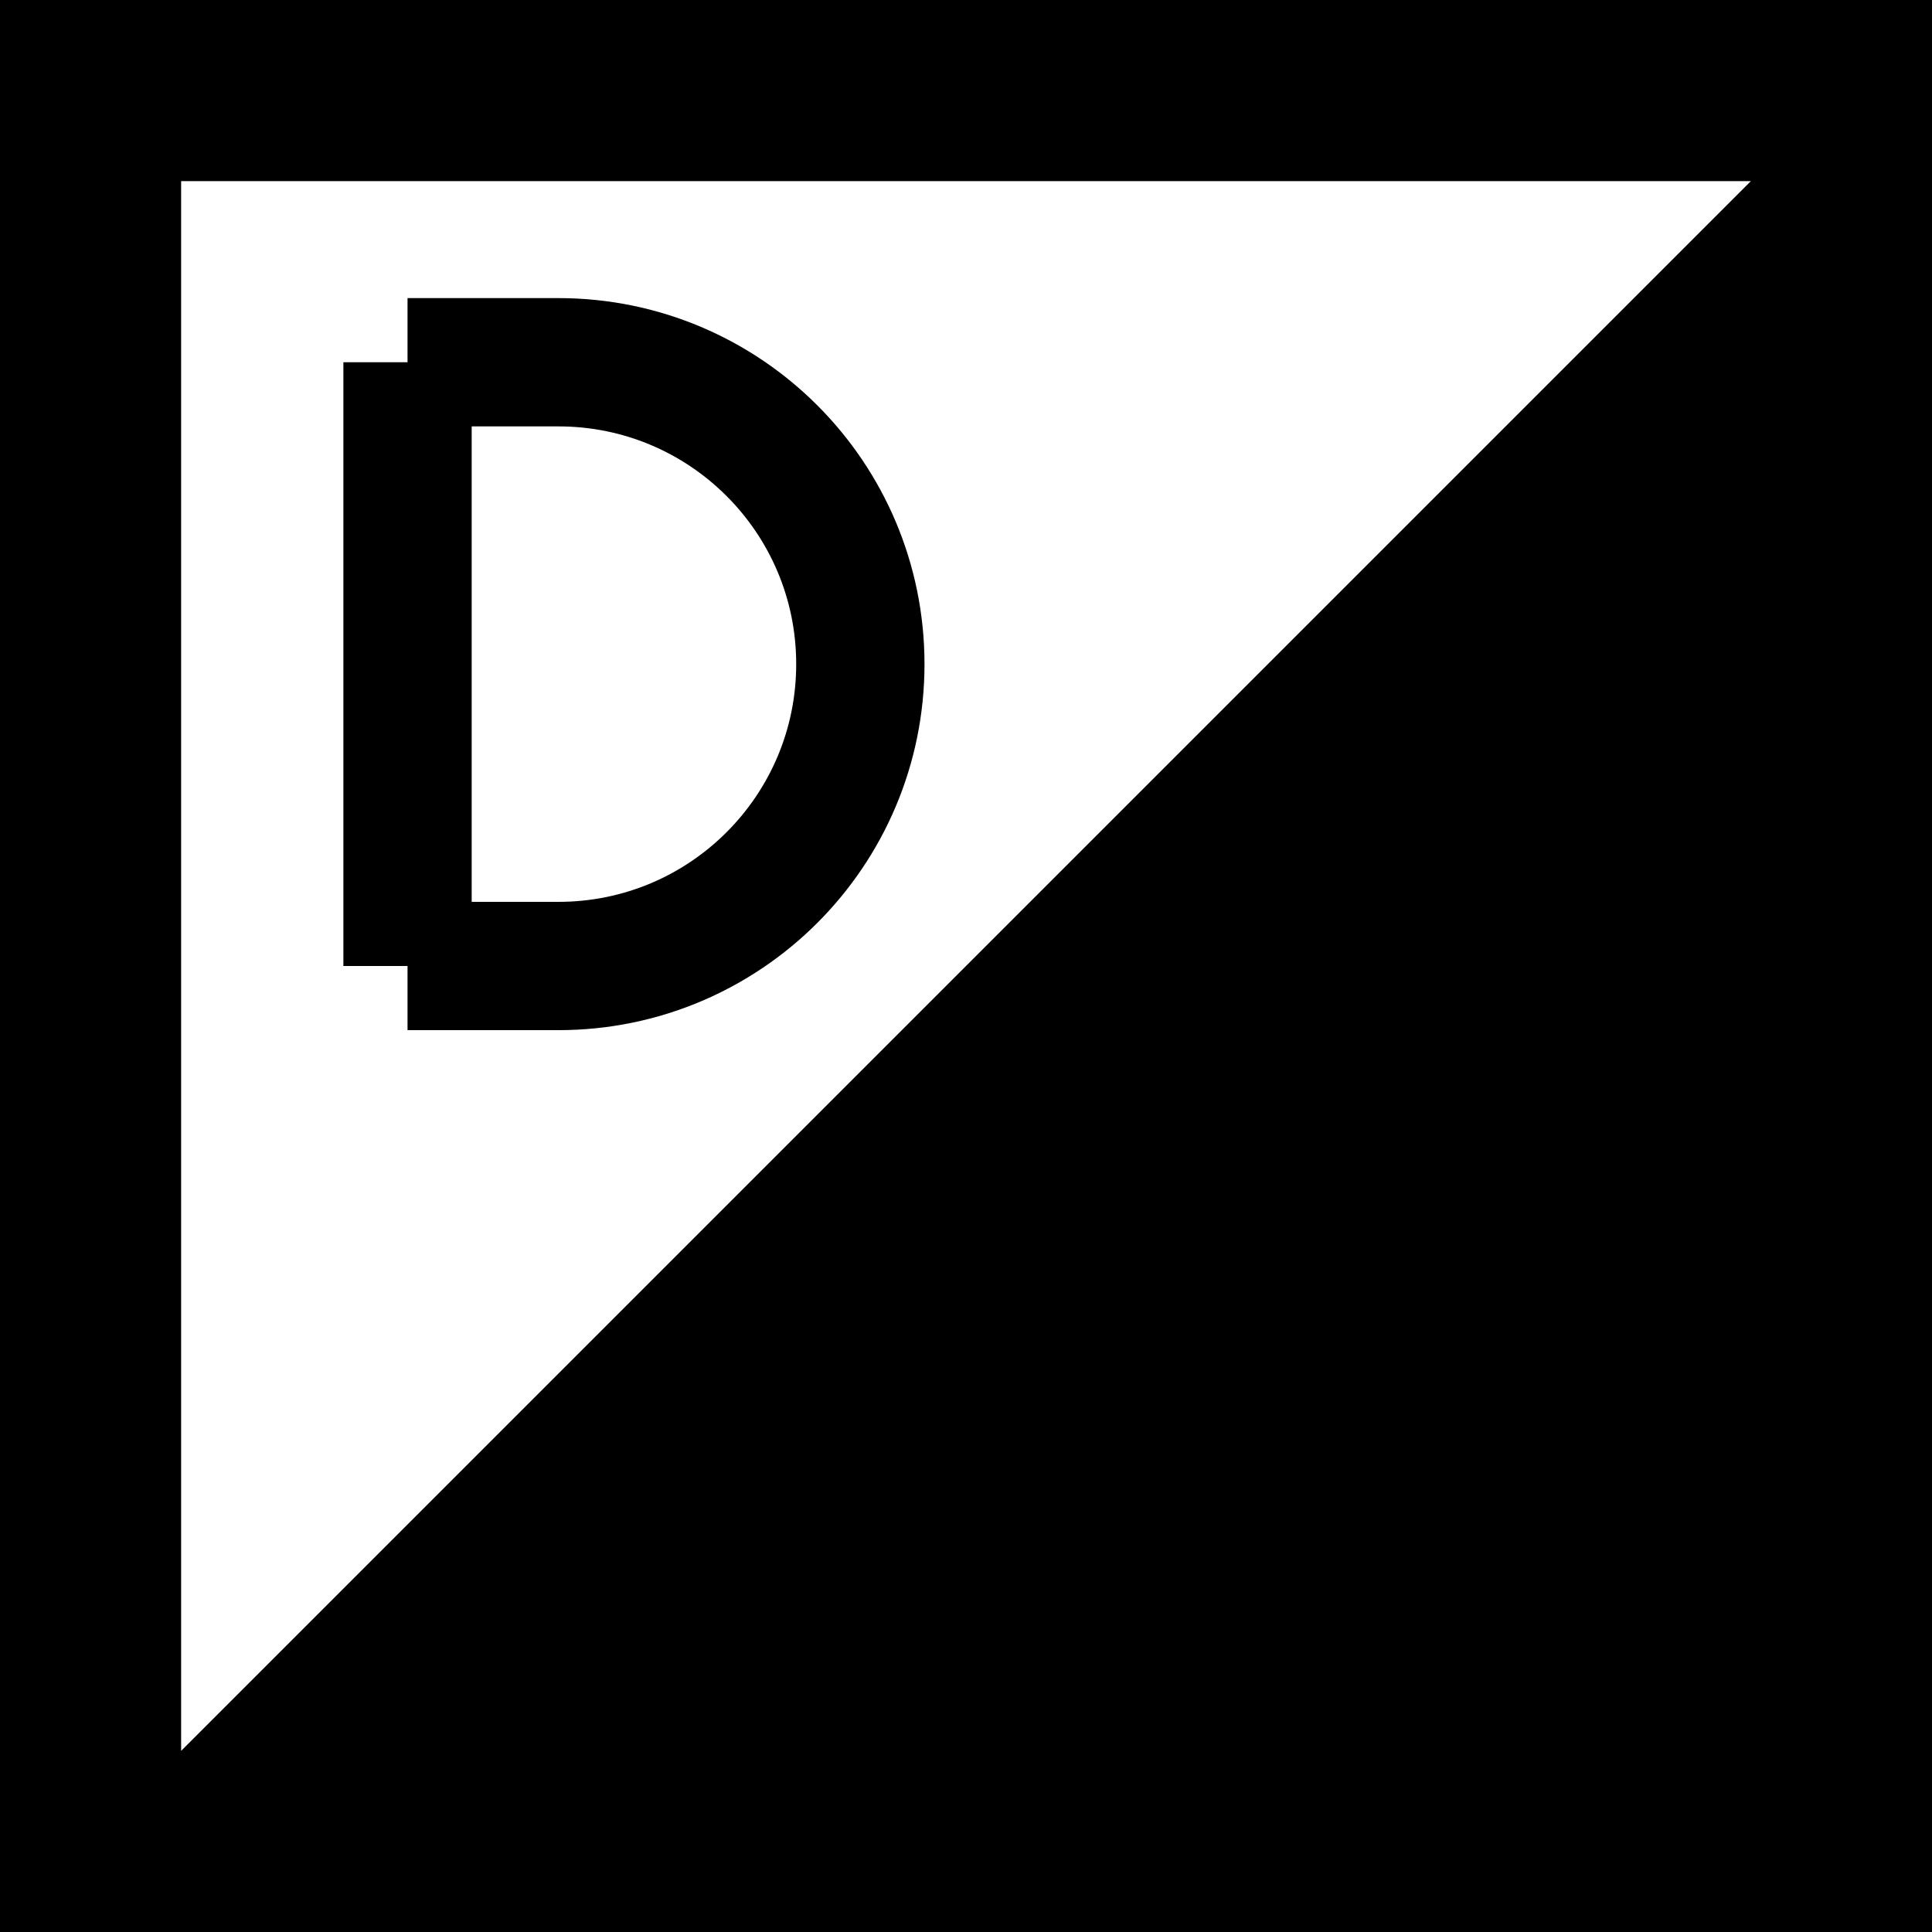
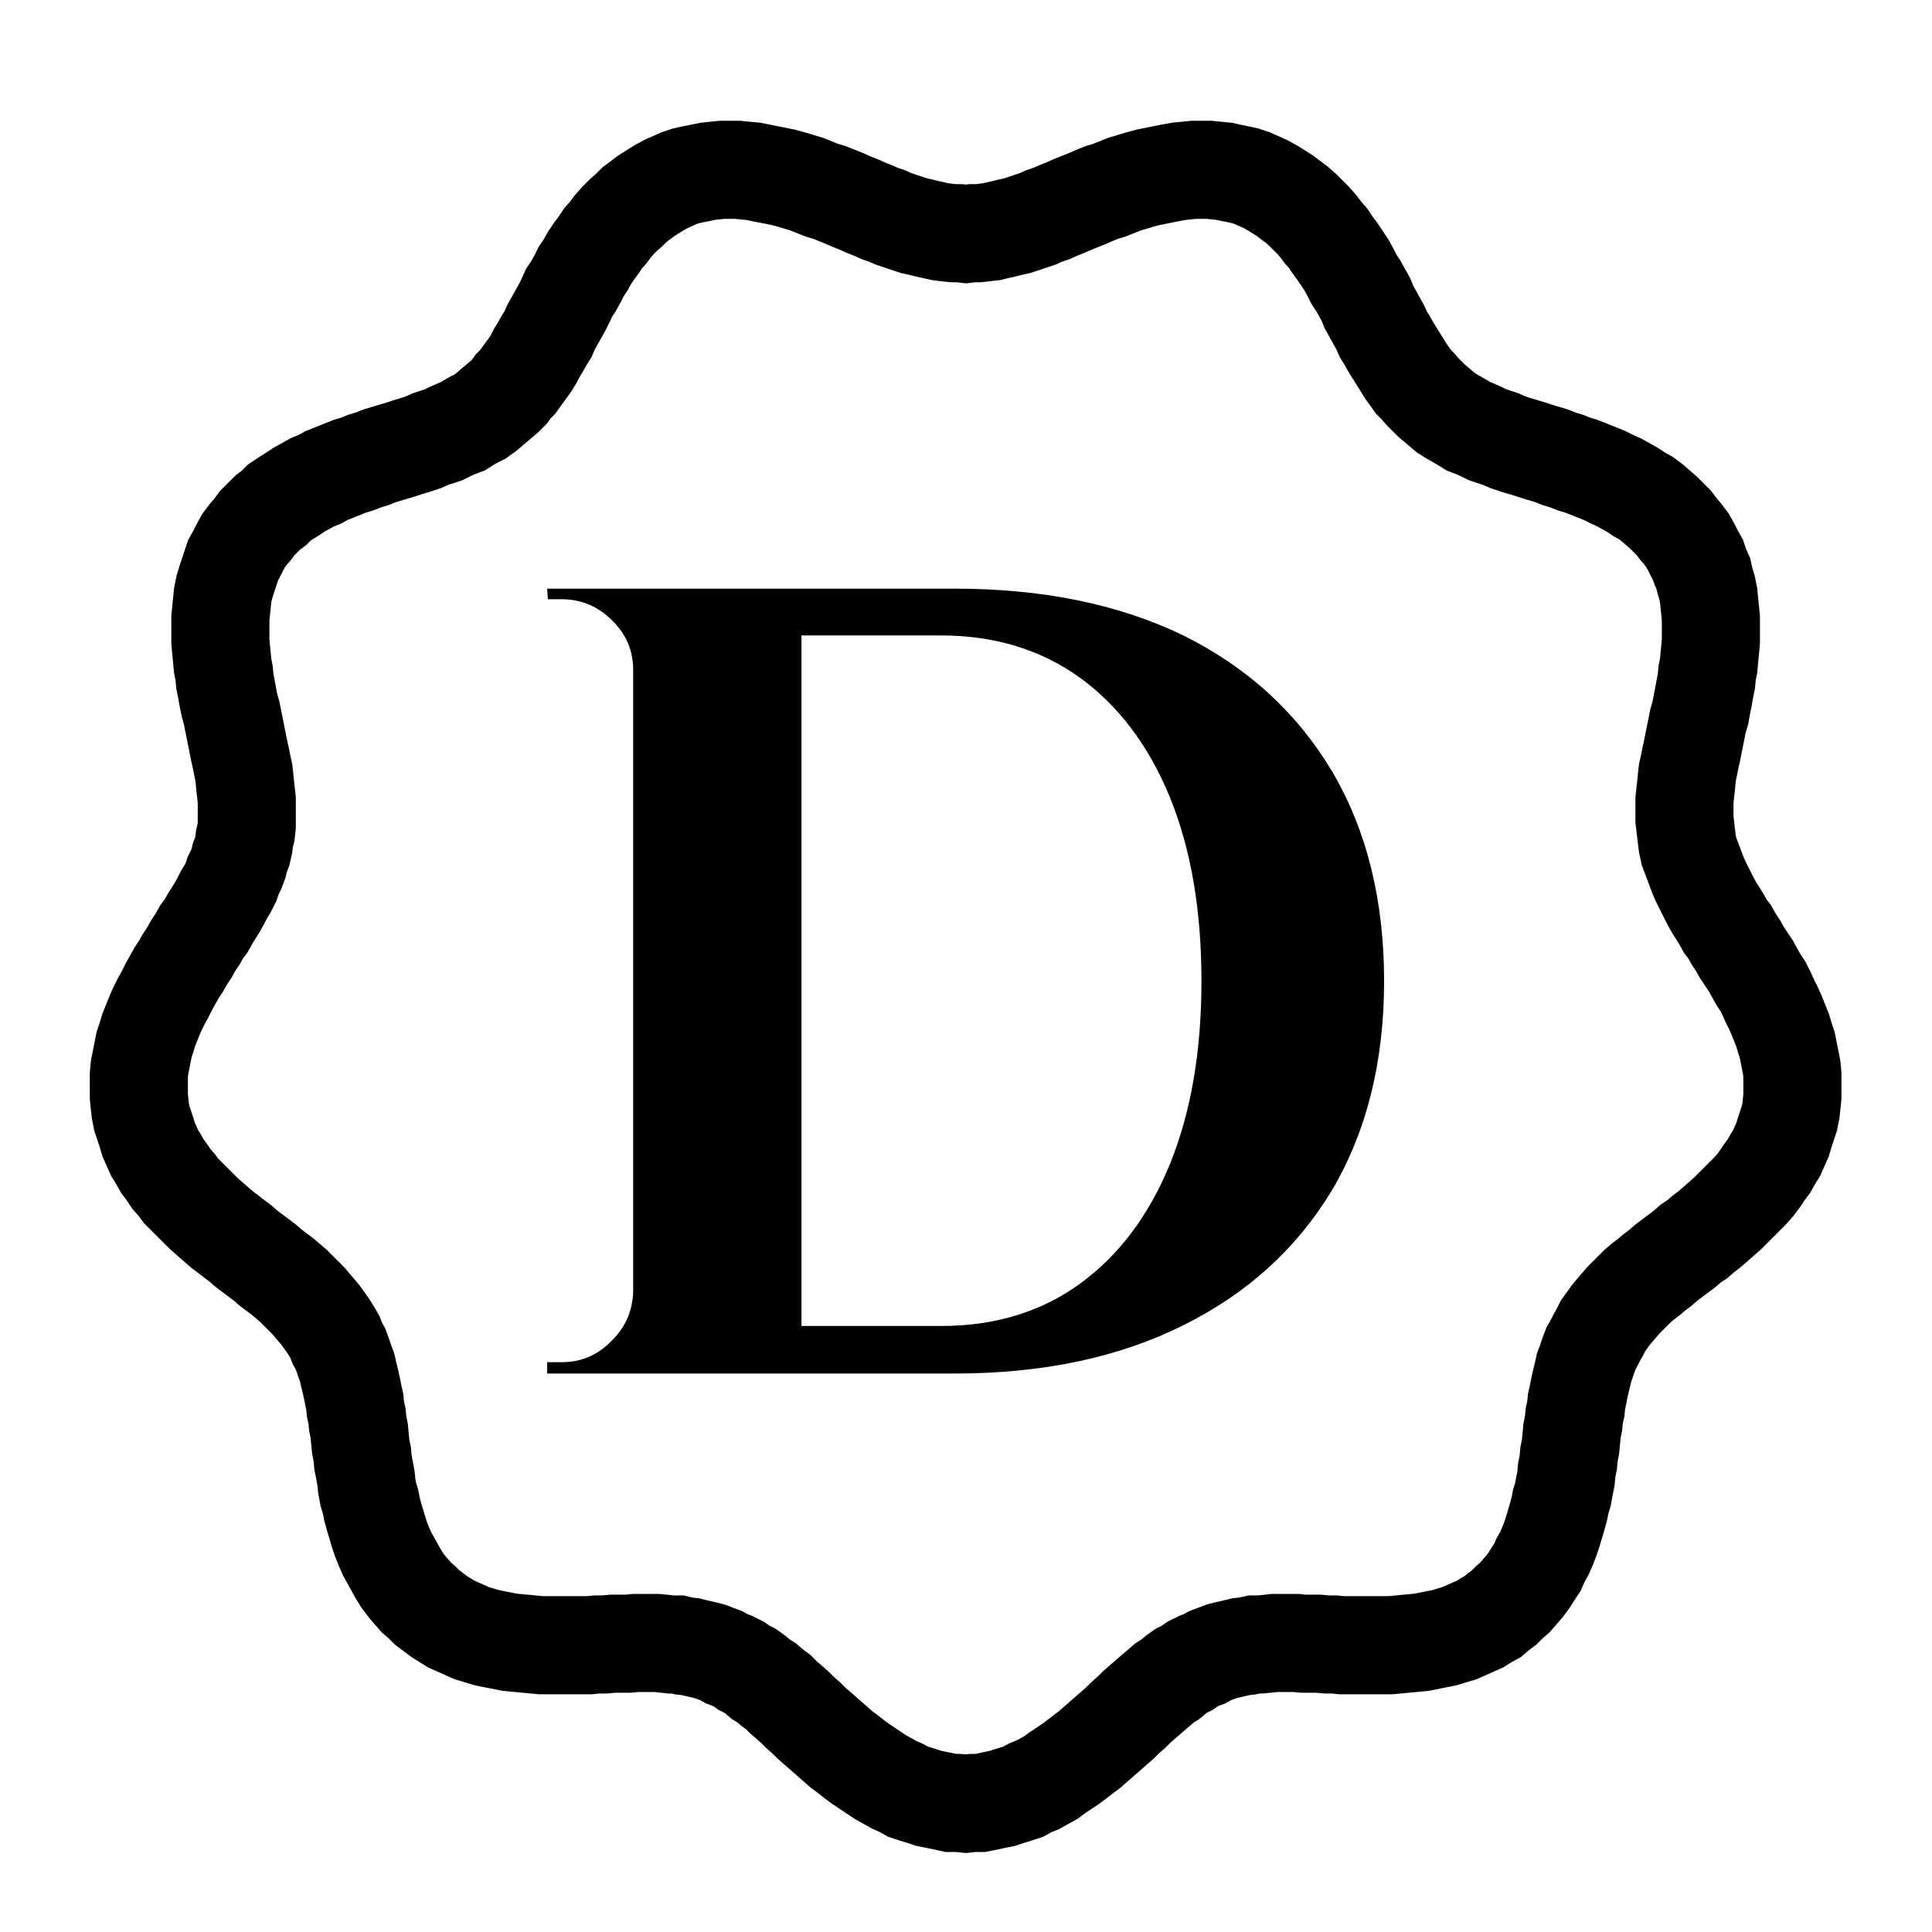
- <svg xmlns="http://www.w3.org/2000/svg" viewBox="0 0 256 256" width="256" height="256">
-   <rect x="12" y="12" width="232" height="232" fill="none" stroke="#000000" stroke-width="24" />
-   <path d="M0 256 L256 0 L256 256 Z" fill="#000000" />
-   <path d="M54 48 V128 M54 48 H74 A40 40 0 0 1 74 128 H54" fill="none" stroke="#000000" stroke-width="17" stroke-linejoin="miter" />
+ <svg xmlns="http://www.w3.org/2000/svg" viewBox="0 0 256 256" width="256" height="256" fill="none">
+   <path d="M232,128 L232.5,128.9 L233,129.8 L233.6,130.7 L234.1,131.7 L234.5,132.6 L235,133.6 L235.4,134.5 L235.8,135.5 L236.2,136.5 L236.5,137.5 L236.8,138.4 L237,139.4 L237.2,140.4 L237.4,141.4 L237.5,142.4 L237.5,143.4 L237.5,144.3 L237.5,145.3 L237.4,146.3 L237.3,147.2 L237.1,148.2 L236.8,149.1 L236.5,150 L236.2,151 L235.8,151.9 L235.4,152.8 L234.9,153.6 L234.4,154.5 L233.8,155.3 L233.2,156.2 L232.6,157 L231.9,157.8 L231.2,158.5 L230.4,159.3 L229.7,160 L228.9,160.8 L228.1,161.5 L227.3,162.2 L226.5,162.9 L225.7,163.5 L224.9,164.2 L224,164.8 L223.2,165.5 L222.4,166.1 L221.6,166.7 L220.8,167.3 L220,168 L219.2,168.6 L218.5,169.2 L217.7,169.8 L217,170.4 L216.3,171.1 L215.7,171.7 L215.1,172.3 L214.5,173 L213.9,173.7 L213.4,174.3 L212.9,175 L212.4,175.7 L212,176.5 L211.6,177.2 L211.2,178 L210.8,178.7 L210.5,179.5 L210.2,180.4 L209.9,181.2 L209.7,182.1 L209.5,182.9 L209.3,183.8 L209.1,184.8 L208.9,185.7 L208.8,186.7 L208.6,187.6 L208.5,188.6 L208.3,189.6 L208.2,190.7 L208.1,191.7 L207.9,192.7 L207.8,193.8 L207.6,194.8 L207.5,195.9 L207.3,196.9 L207.1,198 L206.8,199 L206.6,200 L206.3,201.1 L206,202.1 L205.7,203.1 L205.4,204 L205,205 L204.6,205.9 L204.1,206.8 L203.7,207.7 L203.1,208.6 L202.6,209.4 L202,210.2 L201.4,210.9 L200.7,211.7 L200,212.3 L199.3,213 L198.5,213.6 L197.8,214.2 L196.9,214.7 L196.1,215.2 L195.2,215.6 L194.3,216 L193.4,216.4 L192.4,216.7 L191.4,217 L190.4,217.2 L189.4,217.4 L188.4,217.6 L187.4,217.7 L186.3,217.8 L185.3,217.9 L184.2,218 L183.1,218 L182.1,218 L181,218 L180,218 L178.9,218 L177.8,218 L176.8,217.9 L175.8,217.9 L174.7,217.8 L173.7,217.8 L172.7,217.8 L171.7,217.7 L170.8,217.7 L169.8,217.7 L168.9,217.7 L168,217.8 L167,217.9 L166.2,217.9 L165.3,218.1 L164.4,218.2 L163.6,218.4 L162.7,218.6 L161.9,218.8 L161.1,219.1 L160.3,219.4 L159.6,219.8 L158.8,220.1 L158,220.5 L157.3,221 L156.5,221.4 L155.8,221.9 L155.1,222.5 L154.3,223 L153.6,223.6 L152.9,224.2 L152.1,224.9 L151.4,225.5 L150.6,226.2 L149.9,226.9 L149.1,227.6 L148.4,228.3 L147.6,229 L146.8,229.7 L146,230.4 L145.2,231.1 L144.4,231.8 L143.6,232.4 L142.7,233.1 L141.9,233.7 L141,234.3 L140.1,234.9 L139.3,235.5 L138.4,236 L137.5,236.5 L136.5,236.9 L135.6,237.4 L134.7,237.7 L133.7,238 L132.8,238.3 L131.8,238.5 L130.9,238.7 L129.9,238.9 L128.9,238.9 L128,239 L127,238.9 L126,238.9 L125.1,238.7 L124.1,238.5 L123.1,238.3 L122.2,238 L121.2,237.7 L120.3,237.4 L119.4,236.9 L118.5,236.5 L117.6,236 L116.7,235.5 L115.8,234.9 L114.9,234.3 L114,233.7 L113.2,233.1 L112.3,232.4 L111.5,231.8 L110.7,231.1 L109.9,230.4 L109.1,229.7 L108.3,229 L107.5,228.3 L106.8,227.6 L106,226.9 L105.3,226.2 L104.5,225.5 L103.8,224.9 L103.1,224.2 L102.3,223.6 L101.6,223 L100.8,222.5 L100.1,221.9 L99.4,221.4 L98.6,221 L97.9,220.5 L97.1,220.1 L96.3,219.8 L95.6,219.4 L94.8,219.1 L94,218.8 L93.2,218.6 L92.3,218.4 L91.5,218.2 L90.6,218.1 L89.8,217.9 L88.9,217.9 L88,217.8 L87,217.7 L86.1,217.7 L85.1,217.7 L84.2,217.7 L83.2,217.8 L82.2,217.8 L81.2,217.8 L80.1,217.9 L79.1,217.9 L78.1,218 L77,218 L76,218 L74.9,218 L73.8,218 L72.8,218 L71.7,218 L70.6,217.9 L69.6,217.8 L68.5,217.7 L67.5,217.6 L66.5,217.4 L65.5,217.2 L64.5,217 L63.5,216.7 L62.5,216.4 L61.6,216 L60.7,215.6 L59.8,215.2 L59,214.7 L58.2,214.2 L57.4,213.6 L56.6,213 L55.9,212.3 L55.2,211.7 L54.5,210.9 L53.9,210.2 L53.3,209.4 L52.8,208.6 L52.3,207.7 L51.8,206.8 L51.3,205.9 L50.9,205 L50.5,204 L50.2,203.1 L49.9,202.1 L49.6,201.1 L49.3,200 L49.1,199 L48.8,198 L48.6,196.9 L48.5,195.9 L48.3,194.8 L48.1,193.8 L48,192.7 L47.8,191.7 L47.7,190.7 L47.6,189.6 L47.4,188.6 L47.3,187.6 L47.1,186.7 L47,185.7 L46.8,184.8 L46.6,183.8 L46.4,182.9 L46.2,182.1 L46,181.2 L45.7,180.4 L45.4,179.5 L45.1,178.7 L44.7,178 L44.4,177.2 L44,176.5 L43.5,175.7 L43,175 L42.5,174.3 L42,173.7 L41.4,173 L40.8,172.3 L40.2,171.7 L39.6,171.1 L38.9,170.4 L38.2,169.8 L37.5,169.2 L36.7,168.6 L35.9,168 L35.1,167.3 L34.3,166.7 L33.5,166.1 L32.7,165.5 L31.9,164.8 L31.1,164.2 L30.2,163.5 L29.4,162.9 L28.6,162.2 L27.8,161.5 L27,160.8 L26.2,160 L25.5,159.3 L24.7,158.5 L24,157.8 L23.4,157 L22.7,156.2 L22.1,155.3 L21.5,154.5 L21,153.6 L20.5,152.8 L20.1,151.9 L19.7,151 L19.4,150 L19.1,149.1 L18.8,148.2 L18.6,147.2 L18.5,146.3 L18.4,145.3 L18.4,144.3 L18.4,143.4 L18.4,142.4 L18.5,141.4 L18.7,140.4 L18.9,139.4 L19.1,138.4 L19.4,137.5 L19.7,136.5 L20.1,135.5 L20.5,134.5 L20.9,133.6 L21.4,132.6 L21.9,131.7 L22.4,130.7 L22.9,129.8 L23.4,128.9 L24,128 L24.5,127.1 L25.1,126.2 L25.6,125.3 L26.2,124.4 L26.7,123.5 L27.3,122.7 L27.8,121.8 L28.3,121 L28.8,120.2 L29.3,119.3 L29.7,118.5 L30.2,117.7 L30.6,116.9 L30.9,116 L31.3,115.2 L31.6,114.4 L31.8,113.6 L32.1,112.8 L32.3,111.9 L32.4,111.1 L32.6,110.3 L32.7,109.4 L32.7,108.6 L32.7,107.7 L32.7,106.8 L32.7,106 L32.6,105.1 L32.5,104.2 L32.4,103.2 L32.3,102.3 L32.1,101.4 L31.9,100.4 L31.7,99.5 L31.5,98.5 L31.3,97.5 L31.1,96.5 L30.9,95.5 L30.7,94.5 L30.4,93.4 L30.2,92.4 L30,91.3 L29.8,90.3 L29.7,89.2 L29.5,88.2 L29.4,87.1 L29.3,86.1 L29.2,85 L29.2,84 L29.2,82.9 L29.2,81.9 L29.3,80.9 L29.4,79.9 L29.5,78.9 L29.7,77.9 L30,76.9 L30.3,76 L30.6,75.1 L30.9,74.2 L31.4,73.3 L31.8,72.5 L32.3,71.6 L32.9,70.8 L33.5,70.1 L34.1,69.3 L34.8,68.6 L35.5,67.9 L36.3,67.3 L37,66.6 L37.9,66 L38.7,65.5 L39.6,64.9 L40.5,64.4 L41.4,63.9 L42.4,63.5 L43.3,63 L44.3,62.6 L45.3,62.2 L46.3,61.8 L47.3,61.5 L48.3,61.1 L49.3,60.8 L50.3,60.4 L51.3,60.1 L52.3,59.8 L53.3,59.5 L54.2,59.2 L55.2,58.9 L56.1,58.6 L57,58.2 L57.9,57.9 L58.8,57.6 L59.6,57.2 L60.5,56.8 L61.3,56.5 L62.1,56 L62.8,55.6 L63.6,55.2 L64.3,54.7 L64.9,54.2 L65.6,53.6 L66.2,53.1 L66.9,52.5 L67.5,51.9 L68,51.2 L68.6,50.6 L69.1,49.9 L69.6,49.2 L70.2,48.4 L70.7,47.6 L71.1,46.8 L71.6,46 L72.1,45.1 L72.6,44.3 L73,43.4 L73.5,42.5 L74,41.6 L74.5,40.7 L75,39.7 L75.4,38.8 L76,37.9 L76.5,37 L77,36 L77.6,35.1 L78.1,34.2 L78.7,33.3 L79.3,32.5 L79.9,31.6 L80.6,30.8 L81.2,30 L81.9,29.2 L82.6,28.5 L83.4,27.8 L84.1,27.1 L84.9,26.5 L85.7,25.9 L86.5,25.4 L87.3,24.9 L88.2,24.4 L89.1,24 L90,23.6 L90.9,23.3 L91.8,23.1 L92.8,22.9 L93.8,22.7 L94.7,22.6 L95.7,22.5 L96.7,22.5 L97.7,22.5 L98.7,22.6 L99.8,22.7 L100.8,22.9 L101.8,23.1 L102.8,23.3 L103.8,23.5 L104.9,23.8 L105.9,24.1 L106.9,24.4 L107.9,24.8 L108.9,25.2 L109.9,25.5 L110.9,25.9 L111.9,26.3 L112.8,26.7 L113.8,27.1 L114.7,27.5 L115.7,27.9 L116.6,28.3 L117.5,28.6 L118.4,29 L119.3,29.3 L120.2,29.6 L121.1,29.9 L122,30.1 L122.8,30.3 L123.7,30.5 L124.6,30.7 L125.4,30.8 L126.3,30.9 L127.1,30.9 L128,31 L128.8,30.9 L129.6,30.9 L130.5,30.8 L131.4,30.7 L132.2,30.5 L133.1,30.3 L133.9,30.1 L134.8,29.9 L135.7,29.6 L136.6,29.3 L137.5,29 L138.4,28.6 L139.3,28.3 L140.2,27.9 L141.2,27.5 L142.1,27.1 L143.1,26.7 L144.1,26.3 L145,25.9 L146,25.5 L147,25.2 L148,24.8 L149,24.4 L150,24.1 L151,23.8 L152.1,23.5 L153.1,23.3 L154.1,23.1 L155.1,22.9 L156.2,22.7 L157.2,22.6 L158.2,22.5 L159.2,22.5 L160.2,22.5 L161.2,22.6 L162.2,22.7 L163.1,22.9 L164.1,23.1 L165,23.3 L165.9,23.6 L166.8,24 L167.7,24.4 L168.6,24.9 L169.4,25.4 L170.2,25.9 L171,26.5 L171.8,27.1 L172.6,27.8 L173.3,28.5 L174,29.2 L174.7,30 L175.3,30.8 L176,31.6 L176.6,32.5 L177.2,33.3 L177.8,34.2 L178.4,35.1 L178.9,36 L179.4,37 L180,37.9 L180.5,38.8 L181,39.7 L181.4,40.7 L181.9,41.6 L182.4,42.5 L182.9,43.4 L183.3,44.3 L183.8,45.1 L184.3,46 L184.8,46.8 L185.3,47.6 L185.8,48.4 L186.3,49.2 L186.8,49.9 L187.3,50.6 L187.9,51.2 L188.5,51.9 L189.1,52.5 L189.7,53.1 L190.3,53.6 L191,54.2 L191.6,54.7 L192.4,55.2 L193.1,55.6 L193.8,56 L194.6,56.5 L195.4,56.8 L196.3,57.2 L197.1,57.6 L198,57.9 L198.9,58.2 L199.8,58.6 L200.7,58.9 L201.7,59.2 L202.7,59.5 L203.6,59.8 L204.6,60.1 L205.6,60.4 L206.6,60.8 L207.6,61.1 L208.6,61.5 L209.6,61.8 L210.6,62.2 L211.6,62.6 L212.6,63 L213.6,63.5 L214.5,63.9 L215.4,64.4 L216.3,64.9 L217.2,65.5 L218.1,66 L218.9,66.6 L219.7,67.3 L220.4,67.9 L221.1,68.6 L221.8,69.3 L222.4,70.1 L223,70.8 L223.6,71.6 L224.1,72.5 L224.5,73.3 L225,74.2 L225.3,75.1 L225.7,76 L225.9,76.9 L226.2,77.9 L226.4,78.9 L226.5,79.9 L226.6,80.9 L226.7,81.9 L226.7,82.9 L226.7,84 L226.7,85 L226.6,86.1 L226.5,87.1 L226.4,88.2 L226.2,89.2 L226.1,90.3 L225.9,91.3 L225.7,92.4 L225.5,93.4 L225.3,94.5 L225,95.5 L224.8,96.5 L224.6,97.5 L224.4,98.5 L224.2,99.5 L224,100.4 L223.8,101.4 L223.6,102.3 L223.5,103.2 L223.4,104.2 L223.3,105.1 L223.2,106 L223.2,106.8 L223.2,107.7 L223.2,108.6 L223.3,109.4 L223.4,110.3 L223.5,111.1 L223.6,111.9 L223.8,112.8 L224.1,113.6 L224.4,114.4 L224.7,115.2 L225,116 L225.4,116.9 L225.8,117.7 L226.2,118.5 L226.6,119.3 L227.1,120.2 L227.6,121 L228.1,121.8 L228.6,122.7 L229.2,123.5 L229.7,124.4 L230.3,125.3 L230.8,126.2 L231.4,127.1 L232,128 Z" stroke="#000000" stroke-width="13" />
+   <path d="M126.5 78.0Q144 78 156.8 84.2Q169.5 90.5 176.5 102.2Q183.4 113.9 183.4 130.0Q183.4 146 176.5 157.7Q169.5 169.3 156.8 175.6Q144 182 126.5 182.0H91.1L90.9 175.7Q95.2 175.7 99.9 175.7Q104.6 175.7 109 175.7Q113.5 175.7 117 175.7Q120.5 175.7 122.6 175.7Q124.7 175.7 124.7 175.7Q135.4 175.7 143.1 170.1Q150.8 164.5 155 154.3Q159.2 144 159.2 130.0Q159.2 115.9 155 105.6Q150.8 95.4 143.1 89.8Q135.3 84.2 124.7 84.2Q124.7 84.2 122.5 84.2Q120.3 84.2 116.6 84.2Q112.9 84.2 108.3 84.2Q103.7 84.2 98.8 84.2Q93.9 84.2 89.4 84.2V78ZM106.2 78.0V182.0H83.9V78ZM84.4 171.1V182.0H72.5V180.5Q72.5 180.5 73.5 180.5Q74.4 180.5 74.4 180.5Q78.3 180.5 81 177.7Q83.8 175 83.9 171.1ZM84.4 88.8H83.9Q83.9 84.9 81.1 82.2Q78.3 79.4 74.4 79.4Q74.4 79.4 73.5 79.4Q72.6 79.4 72.6 79.4L72.5 78.0H84.4Z" fill="#000000" />
</svg>
